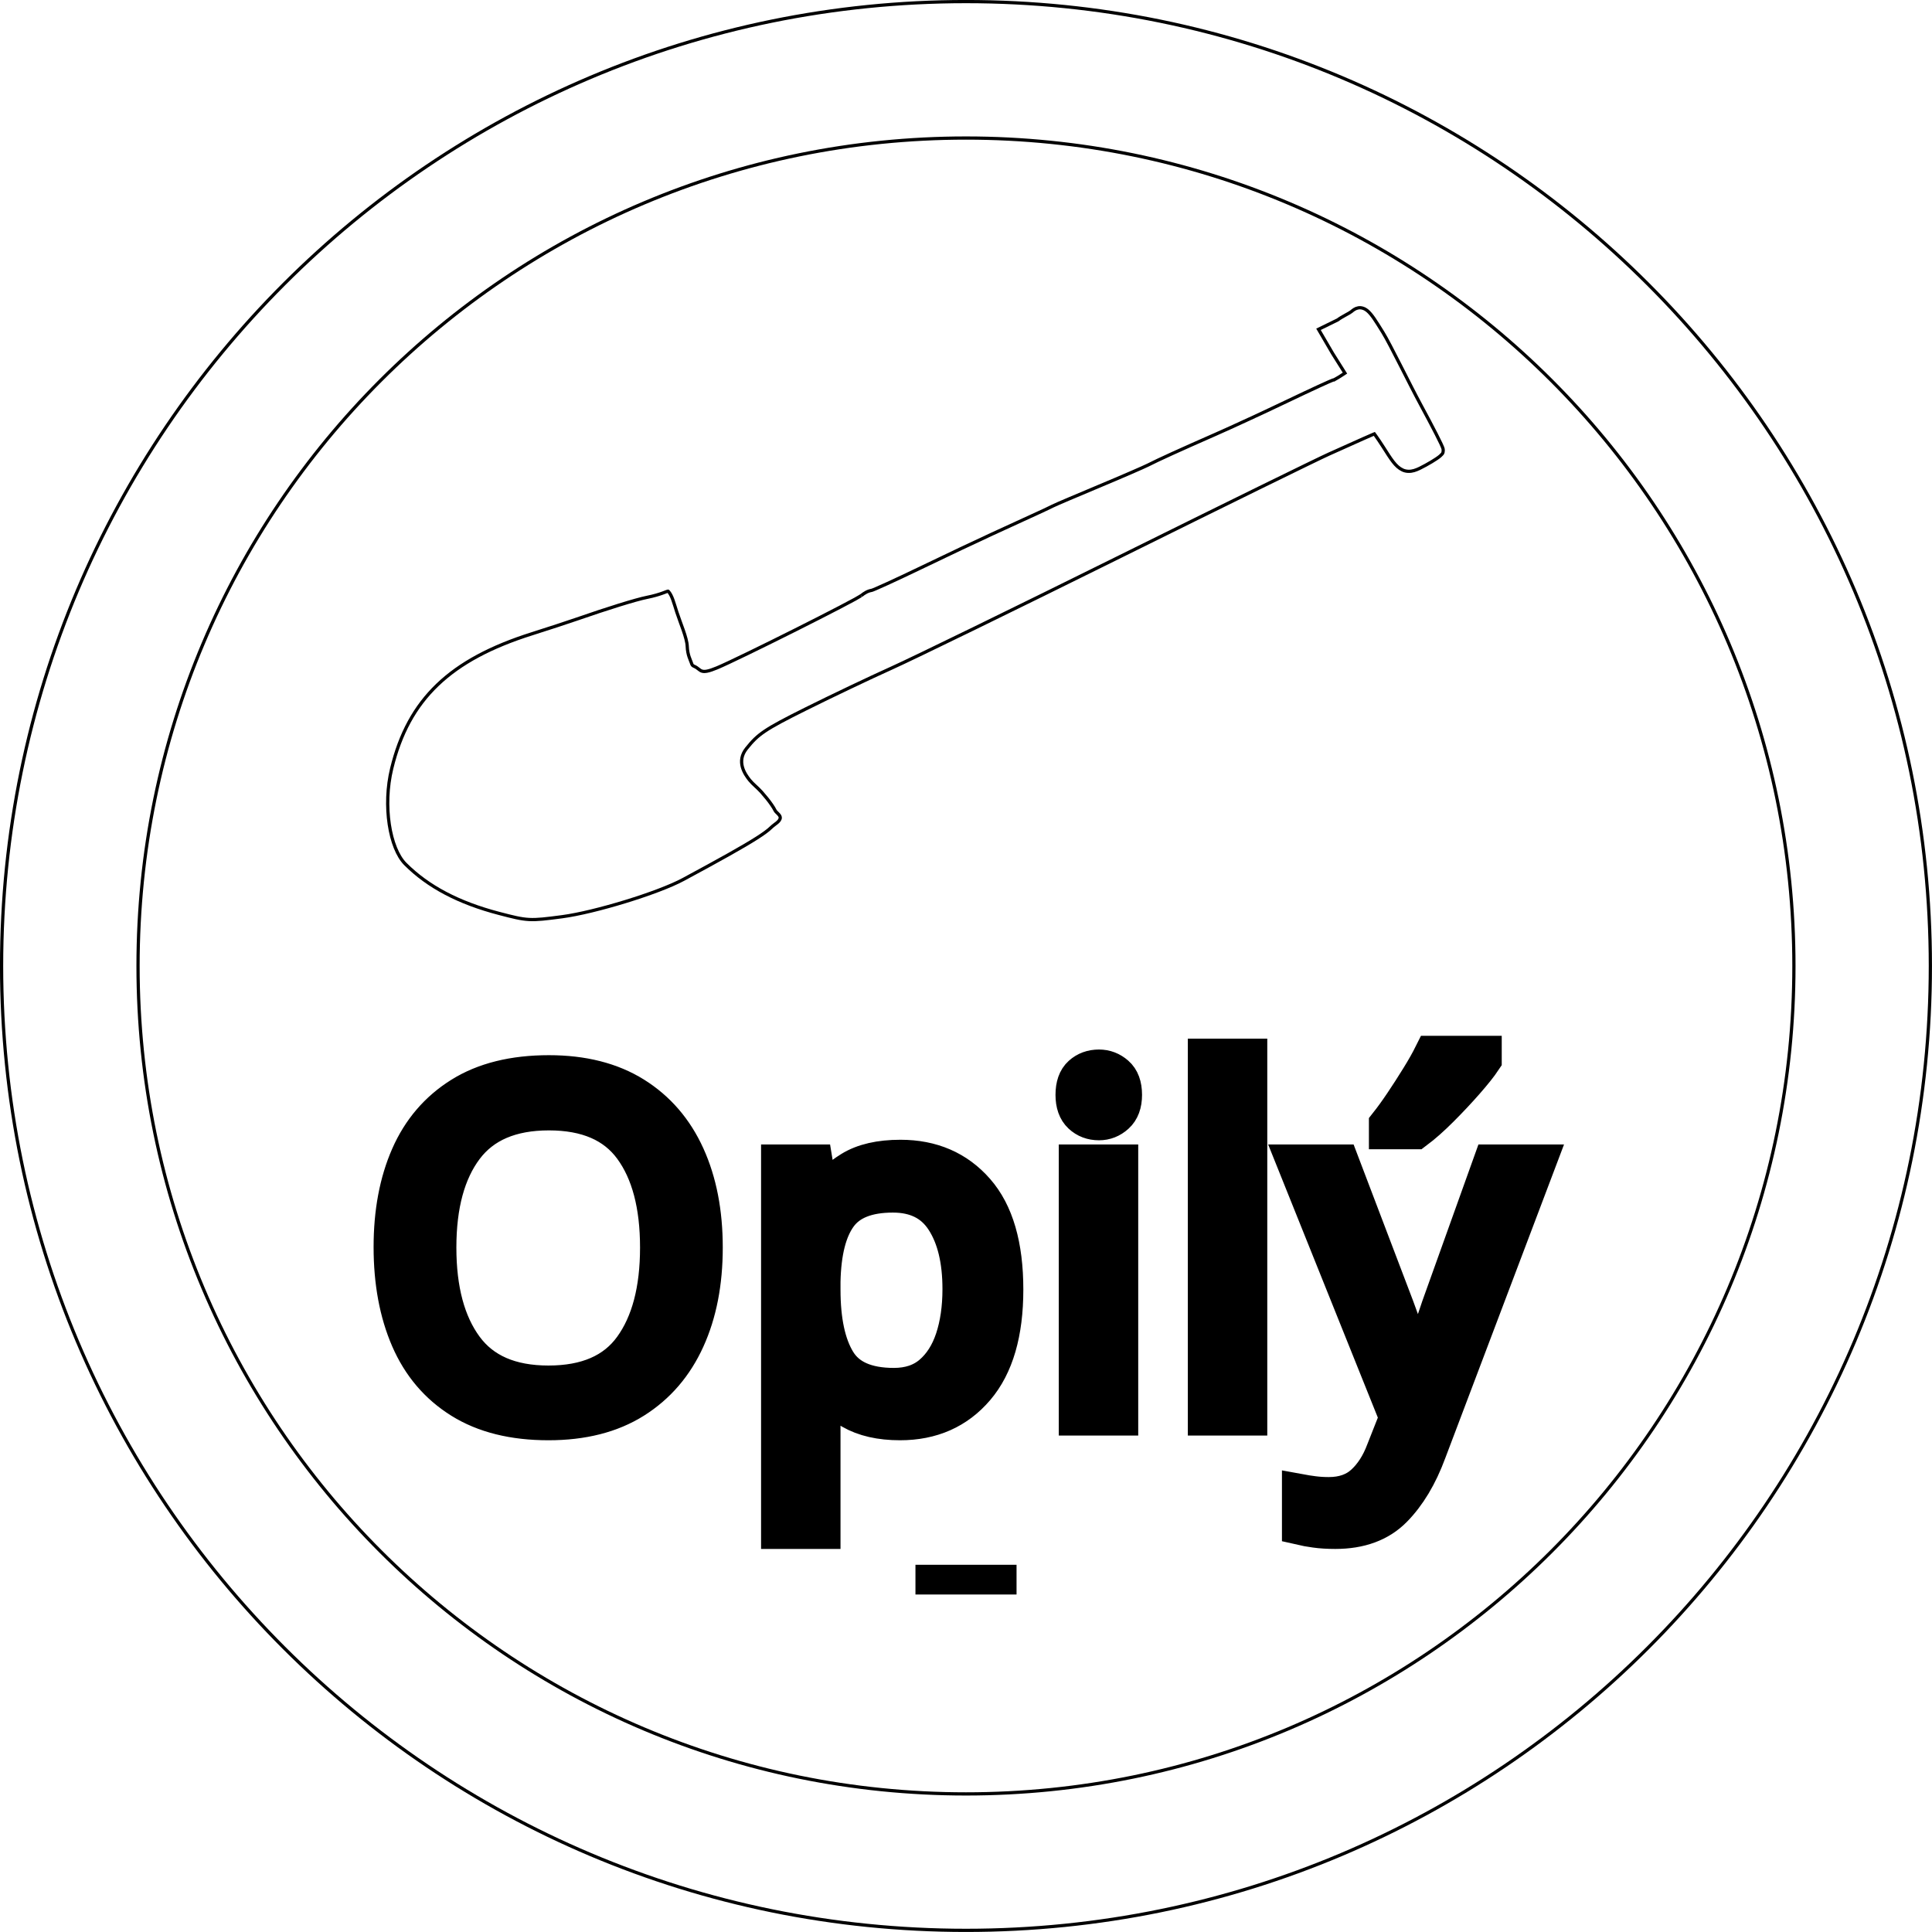
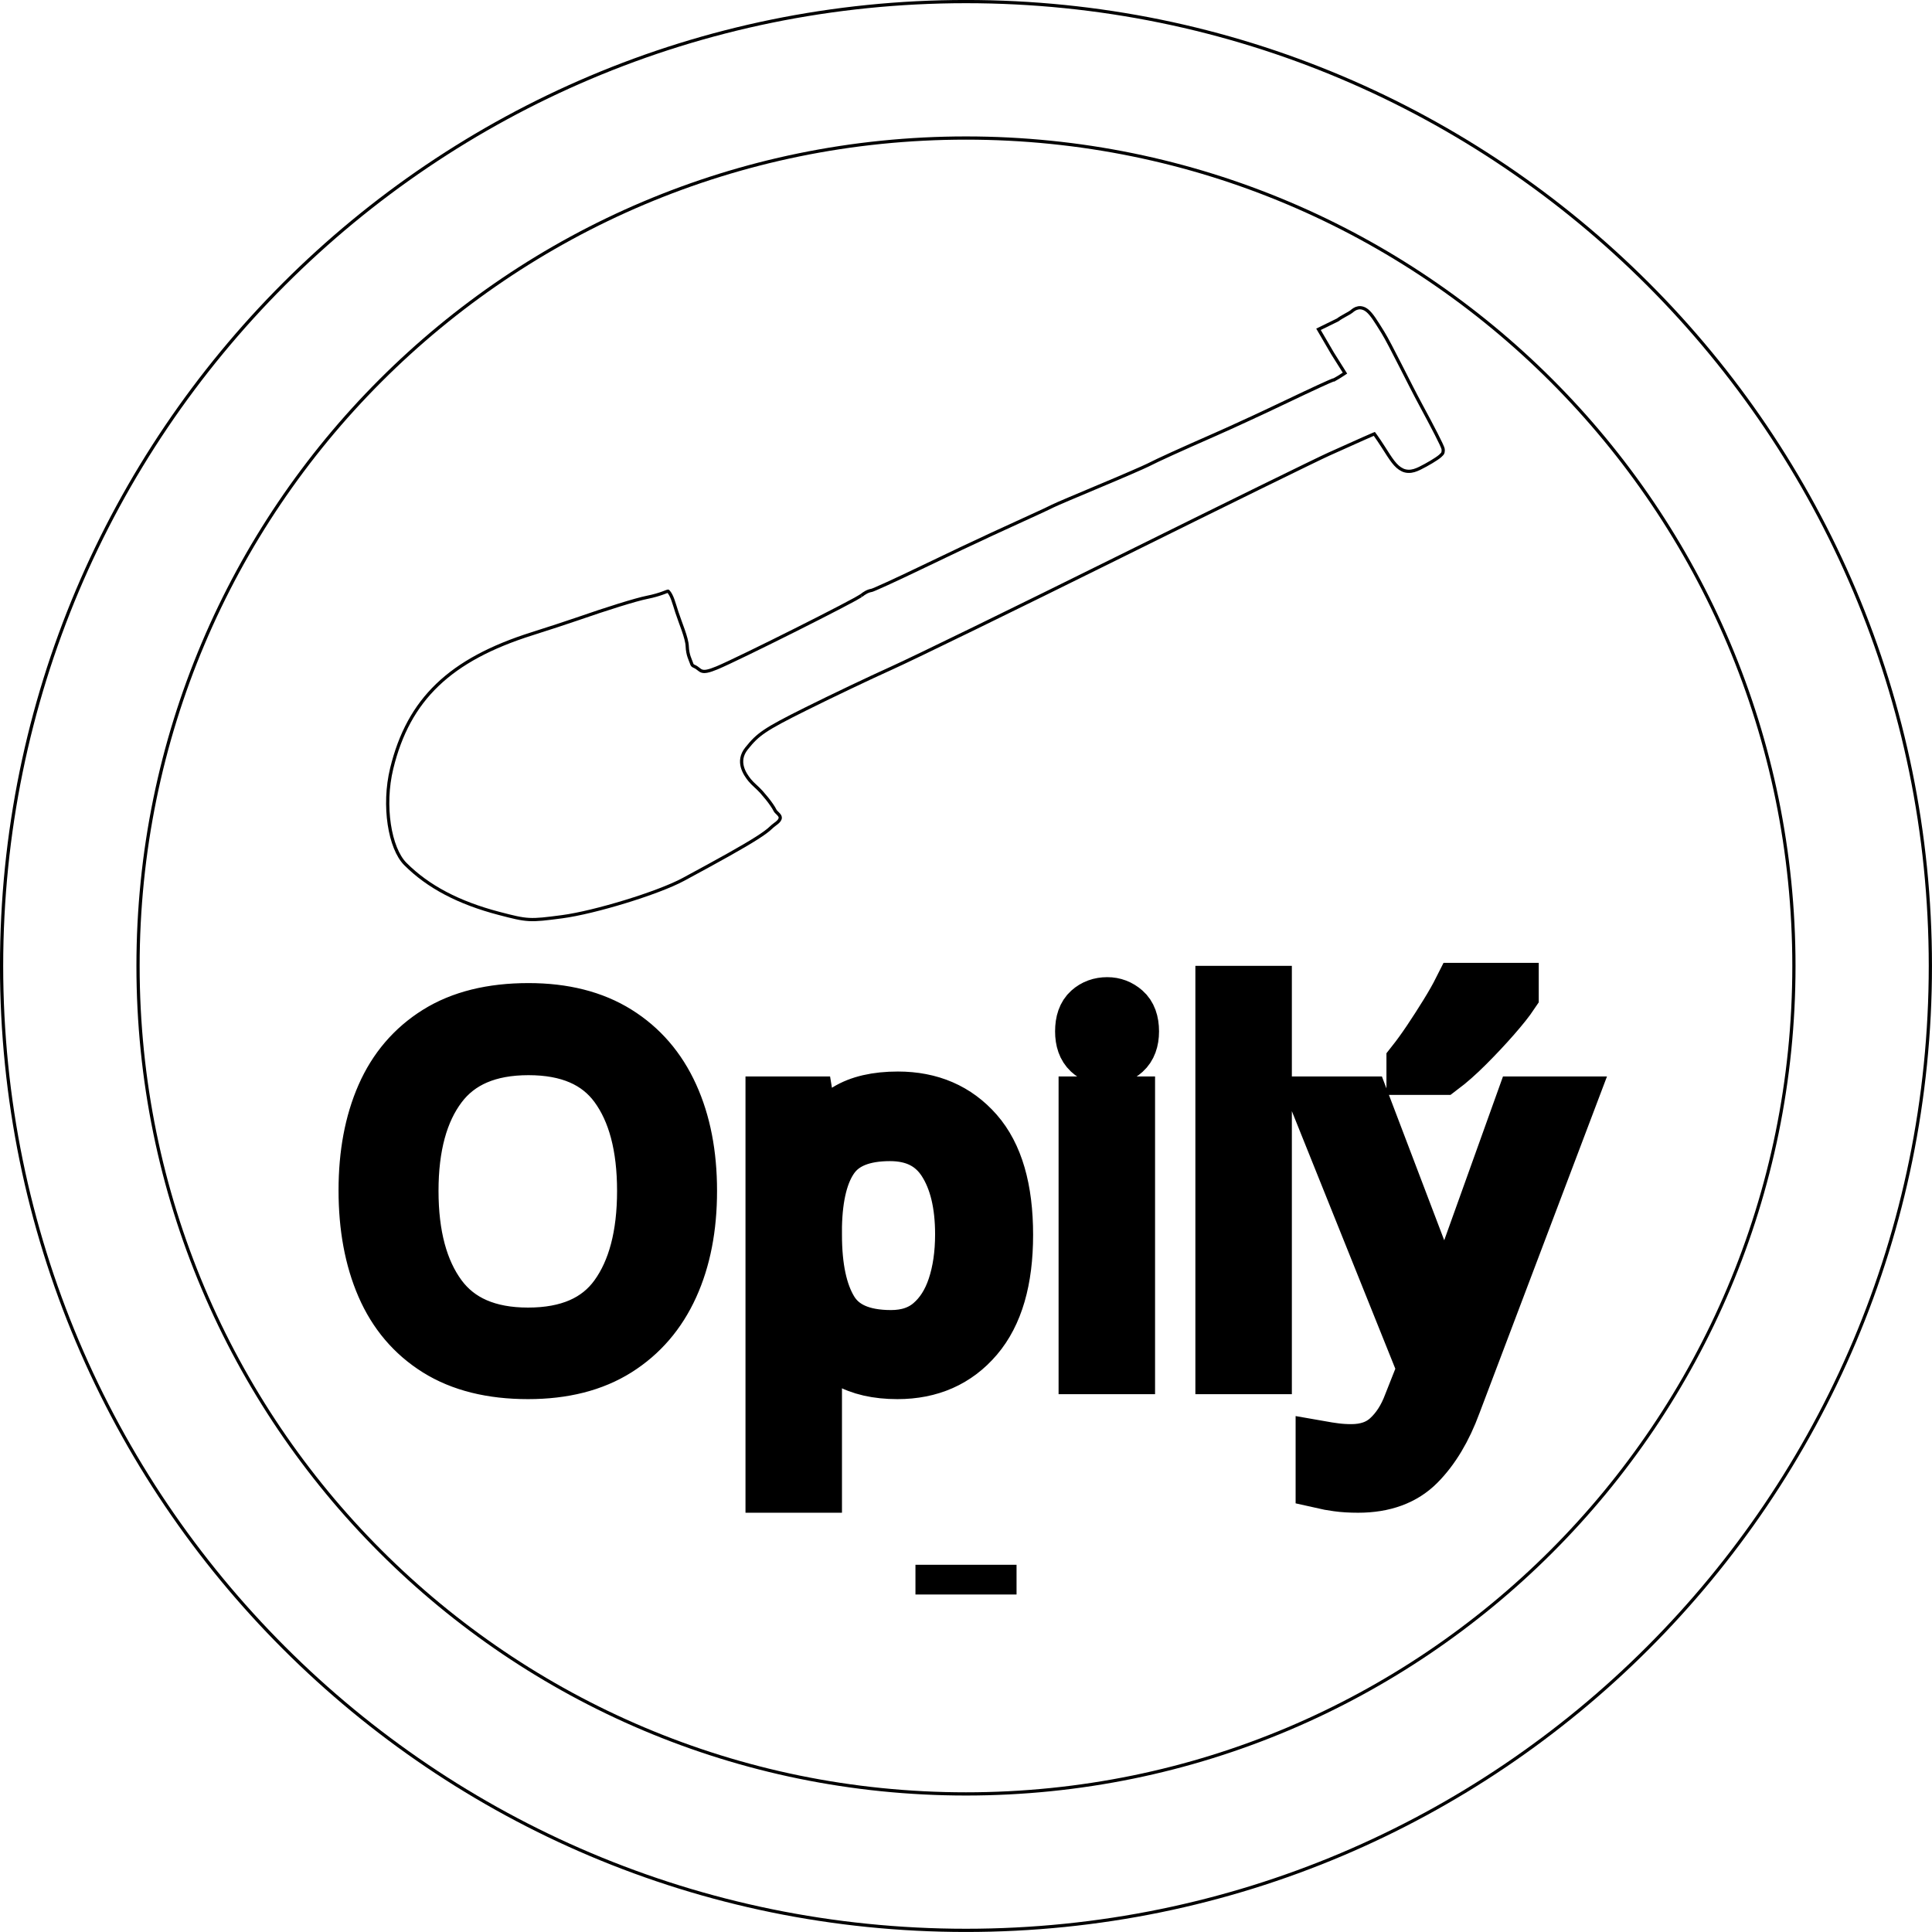
<svg xmlns="http://www.w3.org/2000/svg" version="1.2" viewBox="0 0 113.386 113.386" width="30mm" height="30mm" id="svg1" xml:space="preserve">
  <defs id="defs1">
    <clipPath clipPathUnits="userSpaceOnUse" id="cp1">
      <path d="m 275.5,535.5 c -143.78,0 -260,-116.22 -260,-260 0,-143.78 116.22,-260 260,-260 143.78,0 260,116.22 260,260 0,143.78 -116.22,260 -260,260 z" id="path1" />
+     </clipPath>
+     <clipPath clipPathUnits="userSpaceOnUse" id="cp1-8">
+       <path d="m 275.5,535.5 c -143.78,0 -260,-116.22 -260,-260 0,-143.78 116.22,-260 260,-260 143.78,0 260,116.22 260,260 0,143.78 -116.22,260 -260,260 z" id="path1-8" />
    </clipPath>
  </defs>
  <style id="style1">
		tspan { white-space:pre } 
		.s0 { fill: none;stroke: #ff0000;stroke-miterlimit:100 } 
	</style>
  <g id="layer2" style="display:inline" transform="scale(0.1989225)">
    <g id="layer3" transform="scale(5.027084)">
      <path id="path2" style="fill:none;stroke:#000000;stroke-width:0.95" transform="scale(0.1989225)" d="M 569.518,284.993 A 284.525,284.525 0 0 1 284.993,569.518 284.525,284.525 0 0 1 0.468,284.993 284.525,284.525 0 0 1 284.993,0.468 284.525,284.525 0 0 1 569.518,284.993 Z" />
      <path id="path2-9" style="fill:none;stroke:#000000;stroke-width:0.95;stroke-dasharray:none" transform="scale(0.1989225)" d="M 529.262,284.993 A 244.268,244.268 0 0 1 284.993,529.262 244.268,244.268 0 0 1 40.725,284.993 244.268,244.268 0 0 1 284.993,40.725 244.268,244.268 0 0 1 529.262,284.993 Z" />
    </g>
-     <text xml:space="preserve" style="font-size:139.377px;font-family:'Didact Gothic';-inkscape-font-specification:'Didact Gothic';text-align:start;letter-spacing:2.118px;writing-mode:lr-tb;direction:ltr;text-anchor:start;display:inline;fill:#de0000;fill-opacity:0.092;stroke:#000000;stroke-width:11.172;stroke-dasharray:none;stroke-opacity:1" x="107.31" y="417.943" id="text2">
-       <tspan id="tspan2" x="107.31" y="417.943" style="font-style:normal;font-variant:normal;font-weight:normal;font-stretch:normal;font-size:139.377px;font-family:'New Rocker';-inkscape-font-specification:'New Rocker';letter-spacing:2.118px;fill:#000000;fill-opacity:1;stroke:#000000;stroke-width:11.172;stroke-dasharray:none;stroke-opacity:1">Opilý</tspan>
-     </text>
    <path id="path5-3" style="display:inline;stroke-width:15.581" d="m 270.087,461.659 h 29.826 v 8.769 h -29.826 z" />
    <path style="stroke-width:0.415;stroke-dasharray:none;baseline-shift:baseline;display:inline;overflow:visible;opacity:1;fill:none;stroke:#000000;stroke-opacity:1;enable-background:accumulate;stop-color:#000000;stop-opacity:1" d="m 164.679,37.204 c -0.401,0.076 -0.651,0.285 -0.895,0.487 -0.26,0.215 -1.191,0.636 -1.751,1.063 l -2.473,1.212 1.81,3.1 1.599,2.541 -0.52,0.34 c -0.261,0.171 -0.525,0.328 -0.723,0.435 -0.099,0.053 -0.182,0.095 -0.23,0.116 -0.048,0.021 -0.148,-0.008 0.125,-0.008 -0.307,0 -0.241,0.038 -0.286,0.053 -0.045,0.016 -0.088,0.032 -0.137,0.052 -0.1,0.04 -0.225,0.094 -0.38,0.161 -0.31,0.136 -0.737,0.329 -1.253,0.566 -1.033,0.476 -2.424,1.13 -3.927,1.849 -2.993,1.433 -7.182,3.369 -9.278,4.291 -4.778,2.1 -7.374,3.281 -8.789,4.002 -0.46,0.234 -3.391,1.51 -6.279,2.715 -1.449,0.604 -2.846,1.194 -3.931,1.658 -1.086,0.464 -1.806,0.774 -2.092,0.918 -0.691,0.348 -1.437,0.693 -7.735,3.575 -1.774,0.812 -5.901,2.767 -9.192,4.353 -1.64,0.79 -3.186,1.517 -4.352,2.049 -0.583,0.266 -1.071,0.484 -1.424,0.635 -0.176,0.075 -0.319,0.135 -0.418,0.173 -0.098,0.038 -0.226,0.056 -0.065,0.032 -0.568,0.083 -0.996,0.352 -1.417,0.693 0.068,-0.055 -0.319,0.2 -0.803,0.465 -0.484,0.265 -1.144,0.615 -1.924,1.022 -1.559,0.813 -3.6,1.852 -5.706,2.909 -4.213,2.114 -8.737,4.32 -10.111,4.894 -2.278,0.953 -2.009,0.244 -2.932,-0.174 -0.249,-0.113 -0.288,-0.132 -0.403,-0.488 -0.116,-0.356 -0.483,-0.984 -0.522,-2.093 -0.039,-1.104 -0.875,-2.977 -1.337,-4.403 -0.391,-1.208 -0.617,-2.178 -1.119,-2.705 -0.054,-0.057 -0.927,0.437 -2.703,0.789 -1.461,0.29 -5.142,1.442 -9.086,2.812 -1.156,0.402 -3.754,1.252 -5.744,1.881 -10.552,3.333 -15.896,8.432 -18.068,17.338 -1.175,4.818 -0.255,10.3 1.755,12.314 2.931,2.937 6.878,5.002 12.039,6.355 3.72,0.975 3.952,0.989 8.148,0.434 4.193,-0.555 12.362,-3.05 15.603,-4.798 4.784,-2.581 7.707,-4.208 9.471,-5.334 0.882,-0.563 1.475,-0.996 1.89,-1.402 0.415,-0.406 1.131,-0.728 1.131,-1.234 0,-0.339 -0.538,-0.664 -0.655,-0.899 -0.117,-0.235 -0.268,-0.478 -0.446,-0.738 -0.357,-0.52 -0.824,-1.099 -1.324,-1.66 -0.5,-0.561 -1.115,-1.02 -1.521,-1.529 -0.621,-0.778 -1.738,-2.391 -0.405,-4.062 0.784,-0.983 1.347,-1.559 2.386,-2.259 1.04,-0.7 2.575,-1.511 5.204,-2.821 3.285,-1.638 8.282,-4.018 11.074,-5.275 2.874,-1.293 16.079,-7.737 29.466,-14.374 6.691,-3.317 13.062,-6.461 17.936,-8.853 4.874,-2.392 8.302,-4.056 8.933,-4.336 1.411,-0.627 3.384,-1.512 4.393,-1.97 0.496,-0.225 0.966,-0.431 1.316,-0.577 0.062,-0.026 0.094,-0.037 0.148,-0.059 0.049,0.066 0.082,0.105 0.141,0.188 0.262,0.366 0.613,0.884 0.978,1.453 1.044,1.628 1.585,2.563 2.518,3.005 0.467,0.221 1.009,0.216 1.482,0.076 0.473,-0.14 0.929,-0.381 1.491,-0.688 0.536,-0.293 1.023,-0.586 1.392,-0.836 0.185,-0.125 0.338,-0.236 0.469,-0.348 0.066,-0.056 0.125,-0.109 0.192,-0.189 0.067,-0.079 0.211,-0.141 0.211,-0.538 0,-0.188 -0.029,-0.225 -0.048,-0.285 -0.019,-0.06 -0.039,-0.112 -0.062,-0.17 -0.047,-0.116 -0.107,-0.25 -0.182,-0.411 -0.15,-0.321 -0.359,-0.743 -0.616,-1.245 -0.513,-1.005 -1.213,-2.325 -1.969,-3.724 -1.514,-2.798 -3.958,-7.851 -4.899,-9.364 -0.934,-1.501 -1.419,-2.309 -2.018,-2.809 -0.299,-0.25 -0.748,-0.422 -1.148,-0.346 z" id="path3" transform="matrix(2.290904,0,0,2.290904,23.45953,5.598712)" />
+     <text xml:space="preserve" style="font-size:145.706px;font-family:'Didact Gothic';-inkscape-font-specification:'Didact Gothic';text-align:start;letter-spacing:2.765px;writing-mode:lr-tb;direction:ltr;text-anchor:start;display:inline;fill:#de0000;fill-opacity:0.092;stroke:#000000;stroke-width:15.652;stroke-dasharray:none;stroke-opacity:1" x="98.817" y="403.505" id="text2-3">
+       <tspan x="98.817" y="403.505" style="font-style:normal;font-variant:normal;font-weight:normal;font-stretch:normal;font-size:145.706px;font-family:'New Rocker';-inkscape-font-specification:'New Rocker';letter-spacing:2.765px;fill:#000000;fill-opacity:1;stroke:#000000;stroke-width:15.652;stroke-dasharray:none;stroke-opacity:1" id="tspan1-2">Opilý</tspan>
+     </text>
  </g>
+   <style id="style1-2">
+ 		tspan { white-space:pre } 
+ 		.s0 { fill: none;stroke: #ff0000;stroke-miterlimit:100 } 
+ 	</style>
</svg>
